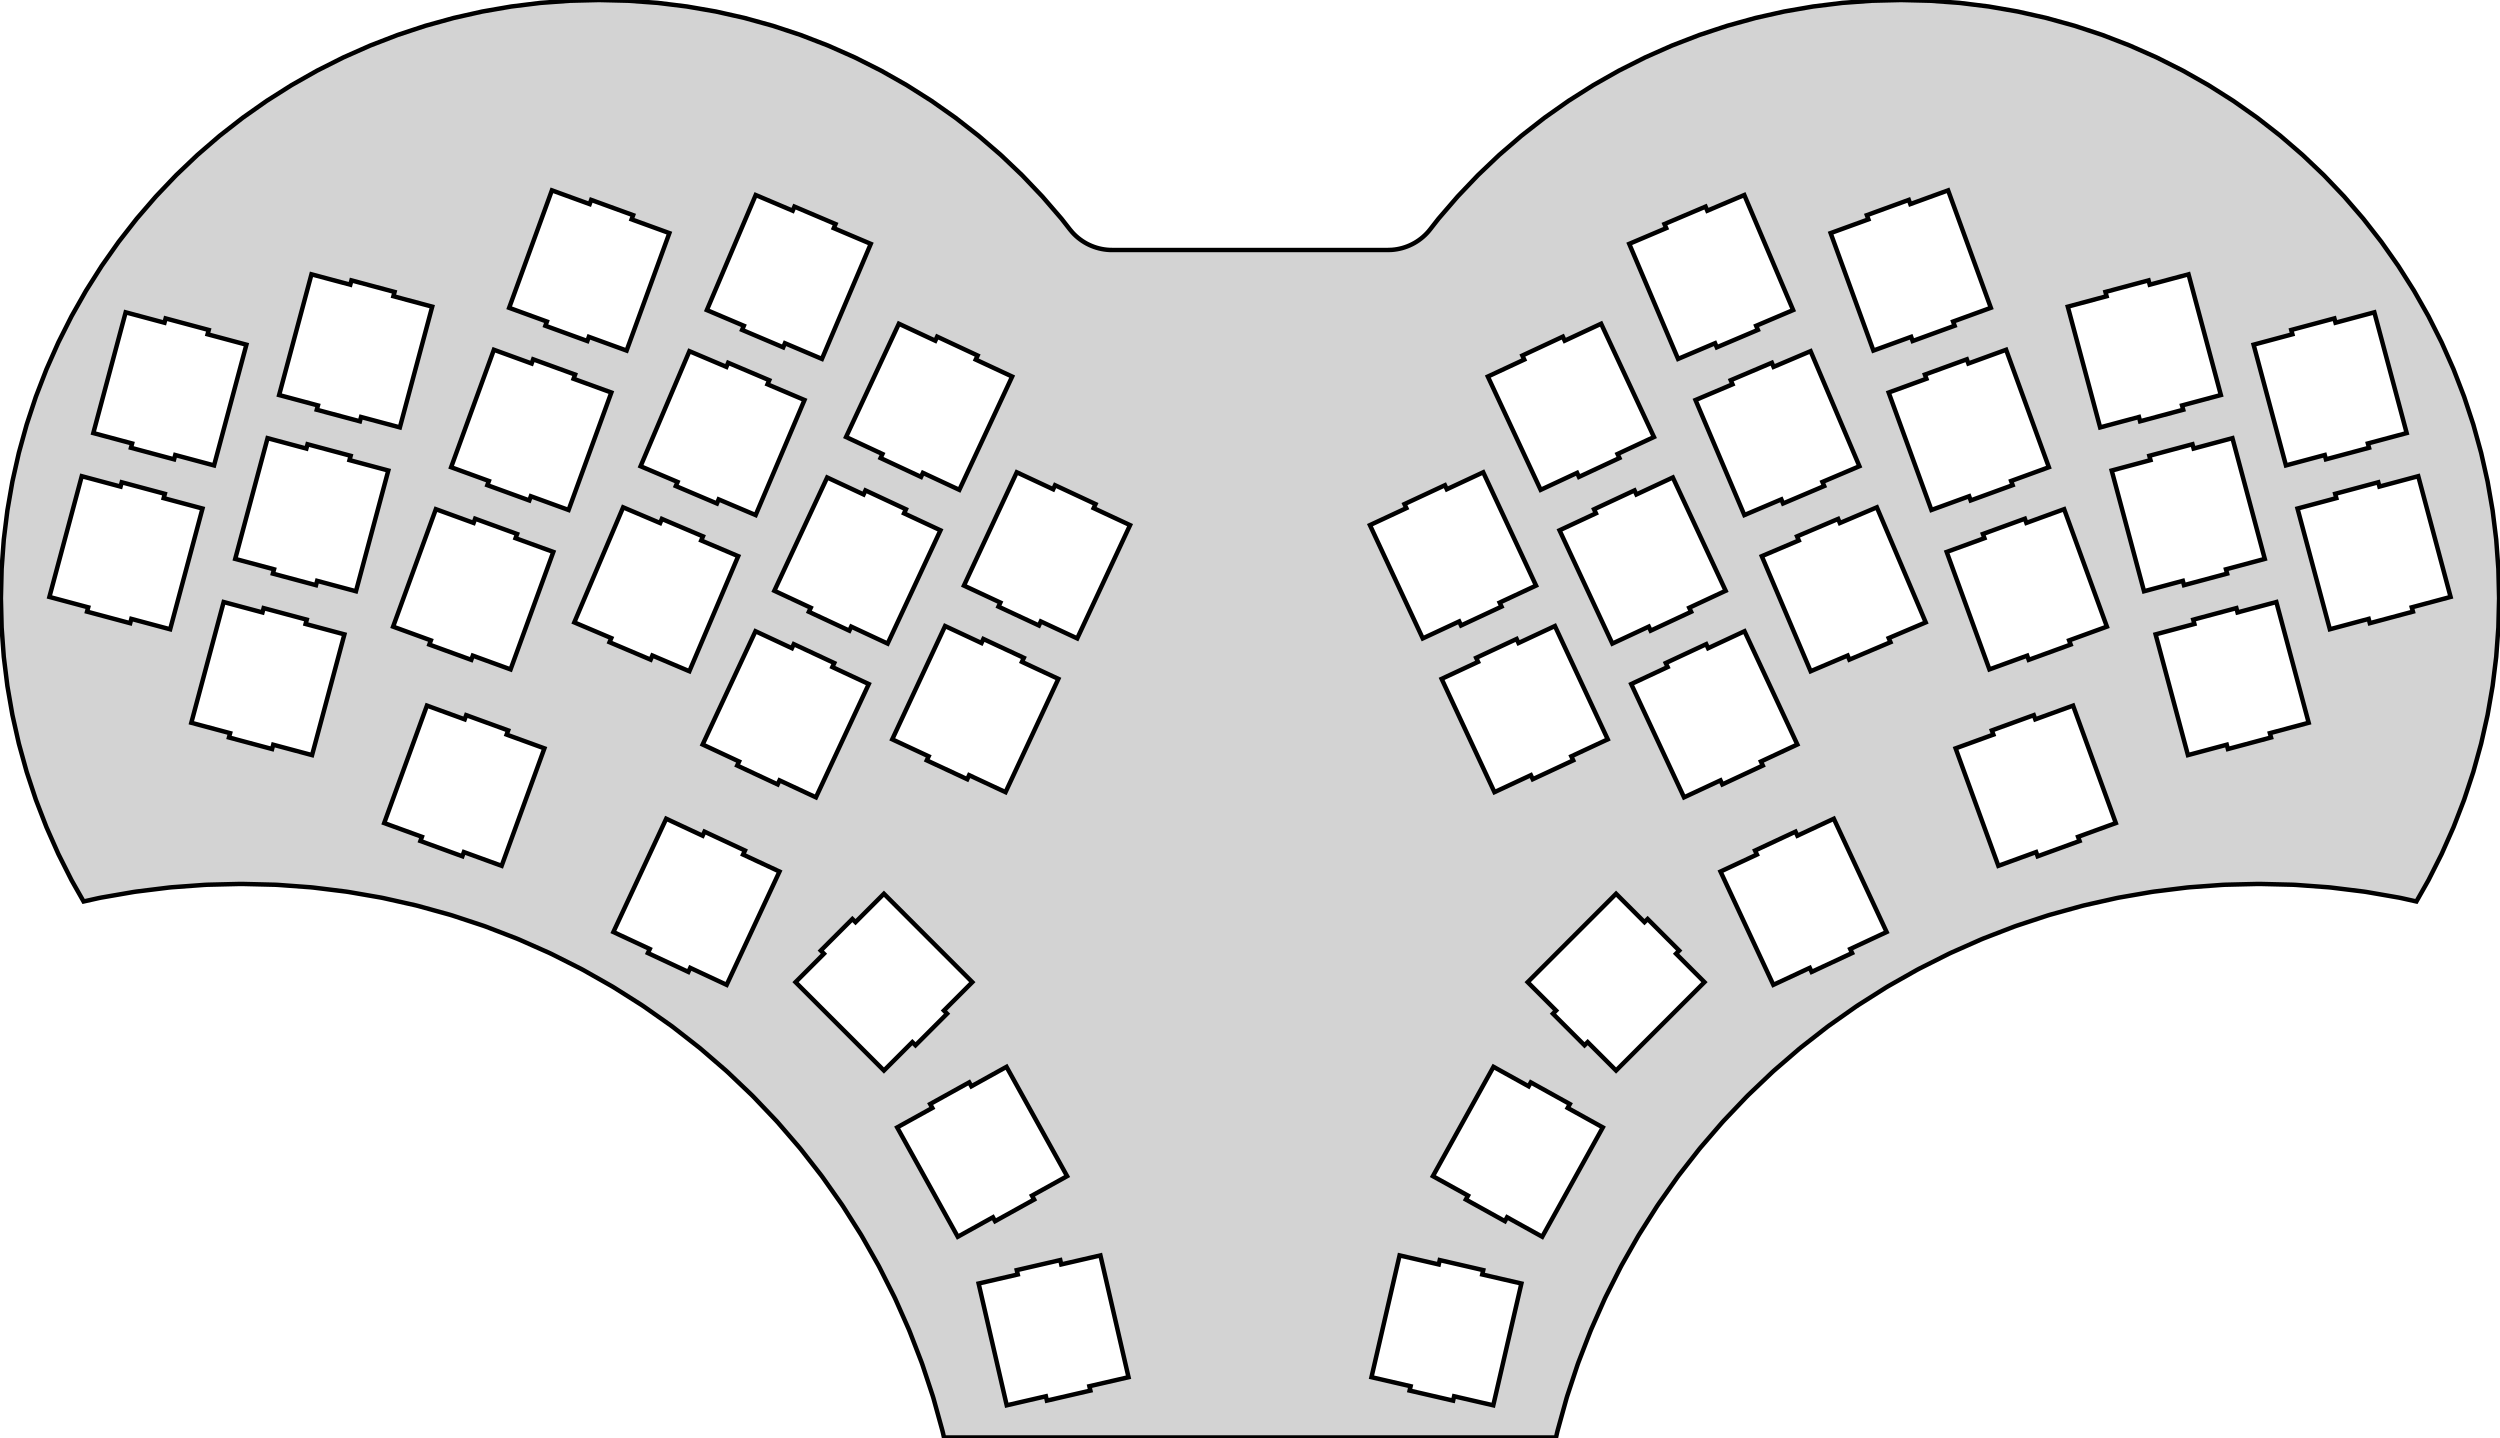
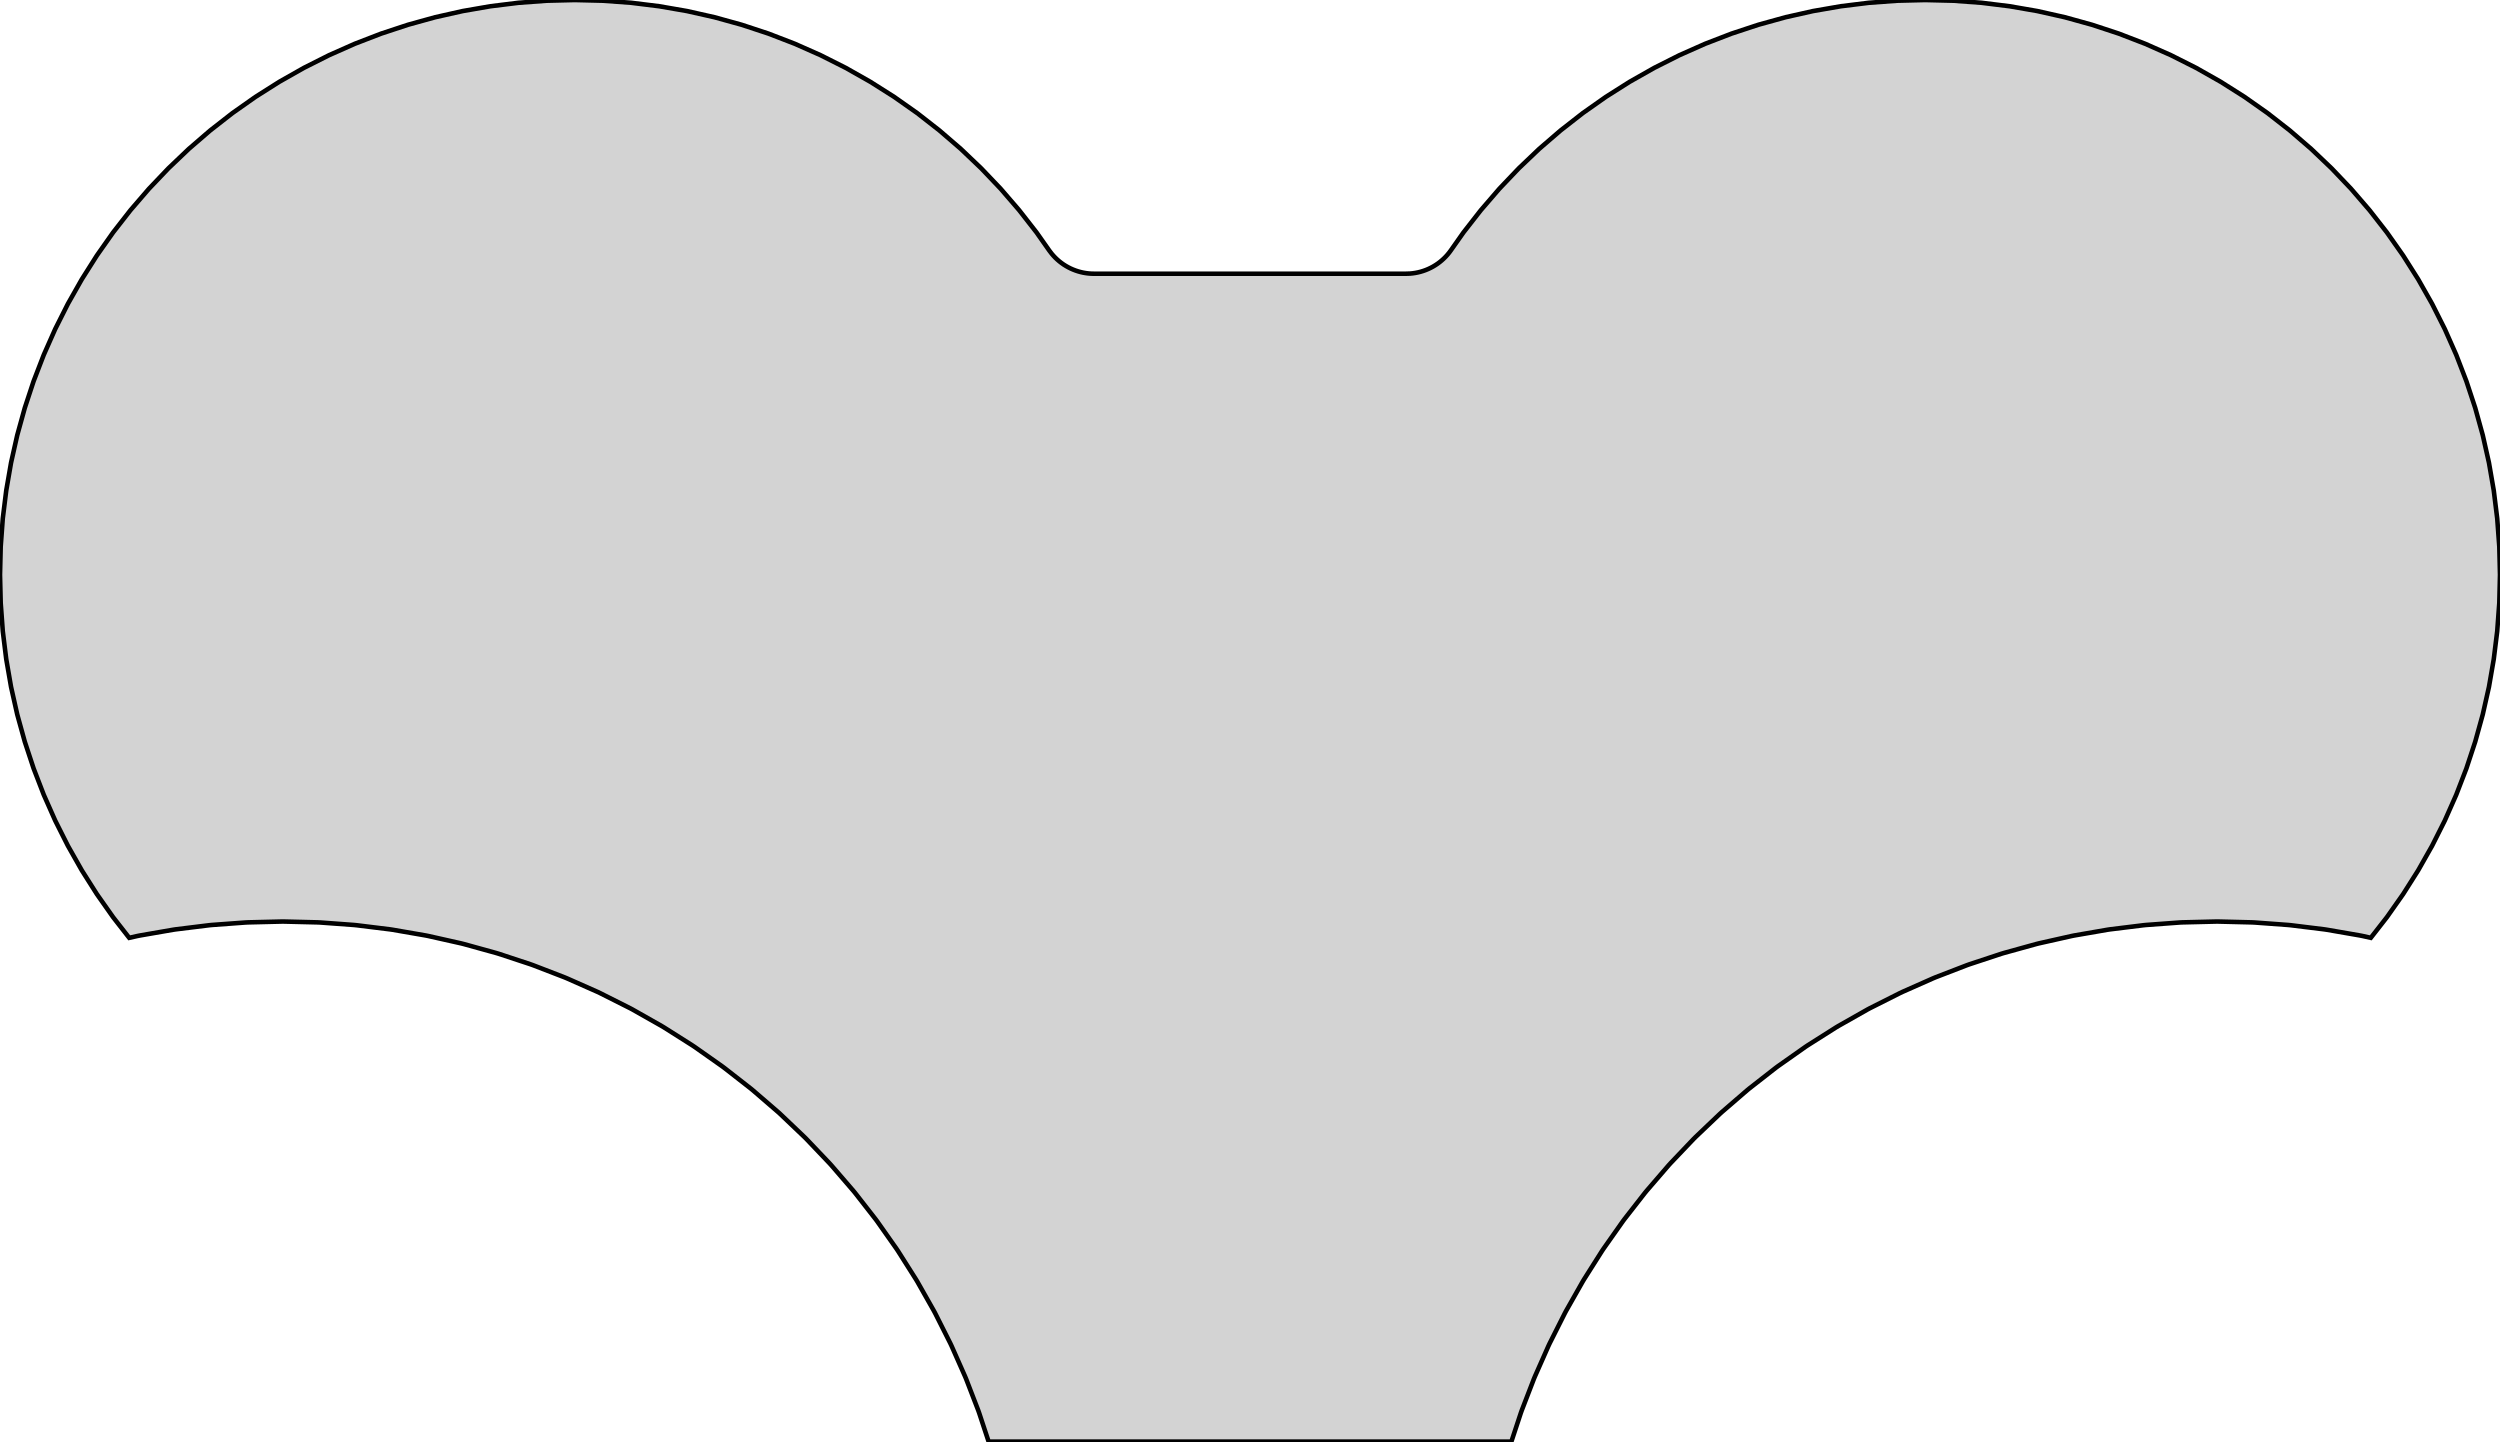
- <svg xmlns="http://www.w3.org/2000/svg" width="280mm" height="161mm" viewBox="-140 -167 280 161" version="1.1">
-   <path d=" M 34.393,-6.538 L 34.465,-6.824 L 35.447,-10.372 L 35.532,-10.653 L 36.687,-14.149 L 36.786,-14.426  L 38.111,-17.861 L 38.224,-18.133 L 39.715,-21.498 L 39.841,-21.764 L 41.497,-25.052 L 41.635,-25.312  L 43.45,-28.515 L 43.601,-28.768 L 45.571,-31.878 L 45.734,-32.123 L 47.854,-35.132 L 48.029,-35.369  L 50.294,-38.271 L 50.481,-38.498 L 52.885,-41.286 L 53.083,-41.504 L 55.621,-44.17 L 55.83,-44.379  L 58.496,-46.917 L 58.714,-47.115 L 61.501,-49.519 L 61.729,-49.706 L 64.631,-51.971 L 64.868,-52.146  L 67.877,-54.266 L 68.122,-54.429 L 71.232,-56.399 L 71.485,-56.55 L 74.688,-58.365 L 74.948,-58.503  L 78.236,-60.158 L 78.502,-60.285 L 81.867,-61.776 L 82.139,-61.889 L 85.574,-63.214 L 85.851,-63.313  L 89.347,-64.468 L 89.628,-64.553 L 93.176,-65.535 L 93.462,-65.607 L 97.053,-66.413 L 97.342,-66.471  L 100.969,-67.1 L 101.261,-67.143 L 104.914,-67.594 L 105.207,-67.623 L 108.878,-67.893 L 109.173,-67.908  L 112.853,-67.998 L 113.147,-67.998 L 116.827,-67.908 L 117.121,-67.893 L 120.793,-67.623 L 121.086,-67.594  L 124.739,-67.143 L 125.031,-67.1 L 128.658,-66.471 L 128.946,-66.413 L 130.637,-66.034 L 131.987,-68.417  L 133.466,-71.355 L 134.798,-74.361 L 135.982,-77.429 L 137.013,-80.552 L 137.89,-83.721 L 138.611,-86.929  L 139.173,-90.169 L 139.576,-93.433 L 139.817,-96.713 L 139.898,-100 L 139.817,-103.287 L 139.576,-106.567  L 139.173,-109.831 L 138.611,-113.071 L 137.89,-116.279 L 137.013,-119.448 L 135.982,-122.571 L 134.798,-125.639  L 133.466,-128.645 L 131.987,-131.583 L 130.366,-134.444 L 128.607,-137.222 L 126.713,-139.911 L 124.69,-142.503  L 122.542,-144.993 L 120.275,-147.375 L 117.893,-149.642 L 115.403,-151.79 L 112.811,-153.813 L 110.122,-155.707  L 107.344,-157.466 L 104.483,-159.087 L 101.545,-160.566 L 98.539,-161.898 L 95.471,-163.082 L 92.349,-164.113  L 89.179,-164.99 L 85.971,-165.711 L 82.731,-166.273 L 79.467,-166.676 L 76.188,-166.917 L 72.9,-166.998  L 69.612,-166.917 L 66.333,-166.676 L 63.069,-166.273 L 59.829,-165.711 L 56.62,-164.99 L 53.452,-164.113  L 50.329,-163.082 L 47.261,-161.898 L 44.255,-160.566 L 41.317,-159.087 L 38.456,-157.466 L 35.678,-155.707  L 32.989,-153.813 L 30.397,-151.79 L 27.907,-149.642 L 25.525,-147.375 L 23.258,-144.993 L 21.11,-142.503  L 20.177,-141.309 L 19.991,-141.081 L 19.793,-140.863 L 19.585,-140.655 L 19.366,-140.457 L 19.139,-140.27  L 18.902,-140.094 L 18.657,-139.931 L 18.405,-139.779 L 18.145,-139.641 L 17.879,-139.515 L 17.607,-139.402  L 17.329,-139.303 L 17.048,-139.217 L 16.762,-139.146 L 16.473,-139.088 L 16.182,-139.045 L 15.889,-139.016  L 15.447,-139 L -15.447,-139 L -15.742,-139.007 L -16.035,-139.029 L -16.328,-139.065 L -16.618,-139.115  L -16.905,-139.18 L -17.189,-139.258 L -17.469,-139.351 L -17.744,-139.457 L -18.013,-139.576 L -18.276,-139.708  L -18.532,-139.854 L -18.781,-140.011 L -19.021,-140.181 L -19.254,-140.362 L -19.477,-140.554 L -19.69,-140.757  L -19.893,-140.971 L -20.177,-141.309 L -21.11,-142.503 L -23.258,-144.993 L -25.525,-147.375 L -27.907,-149.642  L -30.397,-151.79 L -32.989,-153.813 L -35.678,-155.707 L -38.456,-157.466 L -41.317,-159.087 L -44.255,-160.566  L -47.261,-161.898 L -50.329,-163.082 L -53.452,-164.113 L -56.62,-164.99 L -59.829,-165.711 L -63.069,-166.273  L -66.333,-166.676 L -69.612,-166.917 L -72.9,-166.998 L -76.188,-166.917 L -79.467,-166.676 L -82.731,-166.273  L -85.971,-165.711 L -89.179,-164.99 L -92.349,-164.113 L -95.471,-163.082 L -98.539,-161.898 L -101.545,-160.566  L -104.483,-159.087 L -107.344,-157.466 L -110.122,-155.707 L -112.811,-153.813 L -115.403,-151.79 L -117.893,-149.642  L -120.275,-147.375 L -122.542,-144.993 L -124.69,-142.503 L -126.713,-139.911 L -128.607,-137.222 L -130.366,-134.444  L -131.987,-131.583 L -133.466,-128.645 L -134.798,-125.639 L -135.982,-122.571 L -137.013,-119.448 L -137.89,-116.279  L -138.611,-113.071 L -139.173,-109.831 L -139.576,-106.567 L -139.817,-103.287 L -139.898,-100 L -139.817,-96.713  L -139.576,-93.433 L -139.173,-90.169 L -138.611,-86.929 L -137.89,-83.721 L -137.013,-80.552 L -135.982,-77.429  L -134.798,-74.361 L -133.466,-71.355 L -131.987,-68.417 L -130.637,-66.034 L -128.946,-66.413 L -128.658,-66.471  L -125.031,-67.1 L -124.739,-67.143 L -121.086,-67.594 L -120.793,-67.623 L -117.121,-67.893 L -116.827,-67.908  L -113.147,-67.998 L -112.853,-67.998 L -109.173,-67.908 L -108.878,-67.893 L -105.207,-67.623 L -104.914,-67.594  L -101.261,-67.143 L -100.969,-67.1 L -97.342,-66.471 L -97.053,-66.413 L -93.462,-65.607 L -93.176,-65.535  L -89.628,-64.553 L -89.347,-64.468 L -85.851,-63.313 L -85.574,-63.214 L -82.139,-61.889 L -81.867,-61.776  L -78.502,-60.285 L -78.236,-60.158 L -74.948,-58.503 L -74.688,-58.365 L -71.485,-56.55 L -71.232,-56.399  L -68.122,-54.429 L -67.877,-54.266 L -64.868,-52.146 L -64.631,-51.971 L -61.729,-49.706 L -61.501,-49.519  L -58.714,-47.115 L -58.496,-46.917 L -55.83,-44.379 L -55.621,-44.17 L -53.083,-41.504 L -52.885,-41.286  L -50.481,-38.498 L -50.294,-38.271 L -48.029,-35.369 L -47.854,-35.132 L -45.734,-32.123 L -45.571,-31.878  L -43.601,-28.768 L -43.45,-28.515 L -41.635,-25.312 L -41.497,-25.052 L -39.841,-21.764 L -39.715,-21.498  L -38.224,-18.133 L -38.111,-17.861 L -36.786,-14.426 L -36.687,-14.149 L -35.532,-10.653 L -35.447,-10.372  L -34.465,-6.824 L -34.393,-6.538 L -34.273,-6 L 34.273,-6 z M -74.048,-129.275 L -74.219,-128.806 L -78.918,-130.516 L -78.747,-130.986 L -82.975,-132.525 L -78.187,-145.68  L -73.958,-144.141 L -73.787,-144.611 L -69.089,-142.901 L -69.26,-142.431 L -65.031,-140.892 L -69.82,-127.736  z M 65.031,-140.892 L 69.26,-142.431 L 69.089,-142.901 L 73.787,-144.611 L 73.958,-144.141 L 78.187,-145.68  L 82.975,-132.525 L 78.747,-130.986 L 78.918,-130.516 L 74.219,-128.806 L 74.048,-129.275 L 69.82,-127.736  z M 42.474,-139.688 L 46.616,-141.446 L 46.42,-141.906 L 51.023,-143.86 L 51.218,-143.4 L 55.361,-145.158  L 60.831,-132.271 L 56.689,-130.512 L 56.884,-130.052 L 52.281,-128.099 L 52.086,-128.559 L 47.944,-126.801  z M -52.086,-128.559 L -52.281,-128.099 L -56.884,-130.052 L -56.689,-130.512 L -60.831,-132.271 L -55.361,-145.158  L -51.218,-143.4 L -51.023,-143.86 L -46.42,-141.906 L -46.616,-141.446 L -42.474,-139.688 L -47.944,-126.801  z M 91.592,-132.655 L 95.938,-133.82 L 95.809,-134.303 L 100.639,-135.597 L 100.768,-135.114 L 105.115,-136.278  L 108.738,-122.755 L 104.391,-121.591 L 104.521,-121.108 L 99.691,-119.814 L 99.562,-120.297 L 95.215,-119.132  z M -99.562,-120.297 L -99.691,-119.814 L -104.521,-121.108 L -104.391,-121.591 L -108.738,-122.755 L -105.115,-136.278  L -100.768,-135.114 L -100.639,-135.597 L -95.809,-134.303 L -95.938,-133.82 L -91.592,-132.655 L -95.215,-119.132  z M -120.373,-116.038 L -120.503,-115.555 L -125.332,-116.849 L -125.203,-117.332 L -129.549,-118.497 L -125.926,-132.02  L -121.579,-130.855 L -121.45,-131.338 L -116.62,-130.044 L -116.75,-129.561 L -112.403,-128.396 L -116.026,-114.873  z M 112.403,-128.396 L 116.75,-129.561 L 116.62,-130.044 L 121.45,-131.338 L 121.579,-130.855 L 125.926,-132.02  L 129.549,-118.497 L 125.203,-117.332 L 125.332,-116.849 L 120.503,-115.555 L 120.373,-116.038 L 116.026,-114.873  z M 26.638,-124.826 L 30.716,-126.727 L 30.505,-127.18 L 35.037,-129.294 L 35.248,-128.84 L 39.326,-130.742  L 45.243,-118.054 L 41.165,-116.152 L 41.376,-115.699 L 36.844,-113.586 L 36.633,-114.039 L 32.555,-112.137  z M -36.633,-114.039 L -36.844,-113.586 L -41.376,-115.699 L -41.165,-116.152 L -45.243,-118.054 L -39.326,-130.742  L -35.248,-128.84 L -35.037,-129.294 L -30.505,-127.18 L -30.716,-126.727 L -26.638,-124.826 L -32.555,-112.137  z M -80.546,-111.421 L -80.718,-110.951 L -85.416,-112.662 L -85.245,-113.131 L -89.474,-114.67 L -84.685,-127.826  L -80.457,-126.287 L -80.286,-126.757 L -75.587,-125.047 L -75.758,-124.577 L -71.53,-123.038 L -76.318,-109.882  z M 71.53,-123.038 L 75.758,-124.577 L 75.587,-125.047 L 80.286,-126.757 L 80.457,-126.287 L 84.685,-127.826  L 89.474,-114.67 L 85.245,-113.131 L 85.416,-112.662 L 80.718,-110.951 L 80.546,-111.421 L 76.318,-109.882  z M 49.897,-122.198 L 54.04,-123.956 L 53.844,-124.417 L 58.447,-126.37 L 58.642,-125.91 L 62.785,-127.668  L 68.255,-114.781 L 64.112,-113.023 L 64.308,-112.563 L 59.705,-110.609 L 59.51,-111.069 L 55.368,-109.311  z M -59.51,-111.069 L -59.705,-110.609 L -64.308,-112.563 L -64.112,-113.023 L -68.255,-114.781 L -62.785,-127.668  L -58.642,-125.91 L -58.447,-126.37 L -53.844,-124.417 L -54.04,-123.956 L -49.897,-122.198 L -55.368,-109.311  z M 96.509,-114.302 L 100.856,-115.467 L 100.726,-115.95 L 105.556,-117.244 L 105.686,-116.761 L 110.032,-117.926  L 113.656,-104.403 L 109.309,-103.238 L 109.438,-102.755 L 104.609,-101.461 L 104.479,-101.944 L 100.133,-100.779  z M -104.479,-101.944 L -104.609,-101.461 L -109.438,-102.755 L -109.309,-103.238 L -113.656,-104.403 L -110.032,-117.926  L -105.686,-116.761 L -105.556,-117.244 L -100.726,-115.95 L -100.856,-115.467 L -96.509,-114.302 L -100.133,-100.779  z M -23.428,-97.399 L -23.639,-96.946 L -28.171,-99.059 L -27.96,-99.512 L -32.038,-101.414 L -26.121,-114.103  L -22.043,-112.201 L -21.832,-112.654 L -17.3,-110.541 L -17.511,-110.088 L -13.433,-108.186 L -19.35,-95.498  z M 13.433,-108.186 L 17.511,-110.088 L 17.3,-110.541 L 21.832,-112.654 L 22.043,-112.201 L 26.121,-114.103  L 32.038,-101.414 L 27.96,-99.512 L 28.171,-99.059 L 23.639,-96.946 L 23.428,-97.399 L 19.35,-95.498  z M 117.321,-110.044 L 121.667,-111.208 L 121.538,-111.691 L 126.367,-112.985 L 126.497,-112.502 L 130.844,-113.667  L 134.467,-100.144 L 130.12,-98.979 L 130.25,-98.496 L 125.42,-97.202 L 125.291,-97.685 L 120.944,-96.521  z M -125.291,-97.685 L -125.42,-97.202 L -130.25,-98.496 L -130.12,-98.979 L -134.467,-100.144 L -130.844,-113.667  L -126.497,-112.502 L -126.367,-112.985 L -121.538,-111.691 L -121.667,-111.208 L -117.321,-110.044 L -120.944,-96.521  z M -44.663,-96.819 L -44.874,-96.366 L -49.406,-98.479 L -49.194,-98.932 L -53.273,-100.834 L -47.356,-113.522  L -43.278,-111.621 L -43.066,-112.074 L -38.535,-109.961 L -38.746,-109.507 L -34.668,-107.606 L -40.584,-94.917  z M 34.668,-107.606 L 38.746,-109.507 L 38.535,-109.961 L 43.066,-112.074 L 43.278,-111.621 L 47.356,-113.522  L 53.273,-100.834 L 49.194,-98.932 L 49.406,-98.479 L 44.874,-96.366 L 44.663,-96.819 L 40.584,-94.917  z M -66.934,-93.58 L -67.129,-93.119 L -71.732,-95.073 L -71.536,-95.533 L -75.679,-97.292 L -70.208,-110.179  L -66.066,-108.42 L -65.871,-108.881 L -61.268,-106.927 L -61.464,-106.467 L -57.321,-104.708 L -62.792,-91.821  z M 57.321,-104.708 L 61.464,-106.467 L 61.268,-106.927 L 65.871,-108.881 L 66.066,-108.42 L 70.208,-110.179  L 75.679,-97.292 L 71.536,-95.533 L 71.732,-95.073 L 67.129,-93.119 L 66.934,-93.58 L 62.792,-91.821  z M -87.045,-93.567 L -87.216,-93.097 L -91.914,-94.807 L -91.743,-95.277 L -95.972,-96.816 L -91.184,-109.972  L -86.955,-108.433 L -86.784,-108.903 L -82.086,-107.193 L -82.257,-106.723 L -78.028,-105.184 L -82.816,-92.028  z M 78.028,-105.184 L 82.257,-106.723 L 82.086,-107.193 L 86.784,-108.903 L 86.955,-108.433 L 91.184,-109.972  L 95.972,-96.816 L 91.743,-95.277 L 91.914,-94.807 L 87.216,-93.097 L 87.045,-93.567 L 82.816,-92.028  z M 101.427,-95.95 L 105.773,-97.114 L 105.644,-97.597 L 110.474,-98.891 L 110.603,-98.409 L 114.95,-99.573  L 118.573,-86.05 L 114.227,-84.886 L 114.356,-84.403 L 109.526,-83.109 L 109.397,-83.591 L 105.05,-82.427  z M -109.397,-83.591 L -109.526,-83.109 L -114.356,-84.403 L -114.227,-84.886 L -118.573,-86.05 L -114.95,-99.573  L -110.603,-98.409 L -110.474,-98.891 L -105.644,-97.597 L -105.773,-97.114 L -101.427,-95.95 L -105.05,-82.427  z M -31.458,-80.18 L -31.669,-79.726 L -36.201,-81.839 L -35.989,-82.293 L -40.068,-84.194 L -34.151,-96.883  L -30.073,-94.981 L -29.861,-95.434 L -25.33,-93.321 L -25.541,-92.868 L -21.463,-90.966 L -27.379,-78.278  z M 21.463,-90.966 L 25.541,-92.868 L 25.33,-93.321 L 29.861,-95.434 L 30.073,-94.981 L 34.151,-96.883  L 40.068,-84.194 L 35.989,-82.293 L 36.201,-81.839 L 31.669,-79.726 L 31.458,-80.18 L 27.379,-78.278  z M -52.693,-79.599 L -52.904,-79.146 L -57.435,-81.259 L -57.224,-81.712 L -61.303,-83.614 L -55.386,-96.302  L -51.307,-94.401 L -51.096,-94.854 L -46.565,-92.741 L -46.776,-92.288 L -42.697,-90.386 L -48.614,-77.698  z M 42.697,-90.386 L 46.776,-92.288 L 46.565,-92.741 L 51.096,-94.854 L 51.307,-94.401 L 55.386,-96.302  L 61.303,-83.614 L 57.224,-81.712 L 57.435,-81.259 L 52.904,-79.146 L 52.693,-79.599 L 48.614,-77.698  z M -88.045,-71.567 L -88.216,-71.097 L -92.914,-72.807 L -92.743,-73.277 L -96.972,-74.816 L -92.184,-87.972  L -87.955,-86.433 L -87.784,-86.903 L -83.086,-85.193 L -83.257,-84.723 L -79.028,-83.184 L -83.816,-70.028  z M 79.028,-83.184 L 83.257,-84.723 L 83.086,-85.193 L 87.784,-86.903 L 87.955,-86.433 L 92.184,-87.972  L 96.972,-74.816 L 92.743,-73.277 L 92.914,-72.807 L 88.216,-71.097 L 88.045,-71.567 L 83.816,-70.028  z M -62.693,-58.599 L -62.904,-58.146 L -67.435,-60.259 L -67.224,-60.712 L -71.302,-62.614 L -65.386,-75.302  L -61.307,-73.401 L -61.096,-73.854 L -56.565,-71.741 L -56.776,-71.288 L -52.697,-69.386 L -58.614,-56.697  z M 52.697,-69.386 L 56.776,-71.288 L 56.565,-71.741 L 61.096,-73.854 L 61.307,-73.401 L 65.386,-75.302  L 71.302,-62.614 L 67.224,-60.712 L 67.435,-60.259 L 62.904,-58.146 L 62.693,-58.599 L 58.614,-56.697  z M 37.818,-50.282 L 37.465,-49.929 L 33.929,-53.465 L 34.282,-53.818 L 31.101,-57 L 41,-66.9  L 44.182,-63.718 L 44.535,-64.071 L 48.071,-60.535 L 47.718,-60.182 L 50.9,-57 L 41,-47.1  z M -50.9,-57 L -47.718,-60.182 L -48.071,-60.535 L -44.535,-64.071 L -44.182,-63.718 L -41,-66.9  L -31.101,-57 L -34.282,-53.818 L -33.929,-53.465 L -37.465,-49.929 L -37.818,-50.282 L -41,-47.1  z M 28.793,-30.666 L 28.55,-30.228 L 24.177,-32.652 L 24.42,-33.09 L 20.484,-35.271 L 27.271,-47.516  L 31.207,-45.334 L 31.45,-45.772 L 35.823,-43.348 L 35.58,-42.91 L 39.516,-40.729 L 32.729,-28.484  z M -39.516,-40.729 L -35.58,-42.91 L -35.823,-43.348 L -31.45,-45.772 L -31.207,-45.334 L -27.271,-47.516  L -20.484,-35.271 L -24.42,-33.09 L -24.177,-32.652 L -28.55,-30.228 L -28.793,-30.666 L -32.729,-28.484  z M -17.989,-11.742 L -17.877,-11.255 L -22.749,-10.13 L -22.861,-10.617 L -27.246,-9.605 L -30.395,-23.246  L -26.011,-24.258 L -26.123,-24.745 L -21.251,-25.87 L -21.139,-25.383 L -16.754,-26.395 L -13.605,-12.754  z M 22.861,-10.617 L 22.749,-10.13 L 17.877,-11.255 L 17.989,-11.742 L 13.605,-12.754 L 16.754,-26.395  L 21.139,-25.383 L 21.251,-25.87 L 26.123,-24.745 L 26.011,-24.258 L 30.395,-23.246 L 27.246,-9.605  z " stroke="black" fill="lightgray" stroke-width="0.5" />
+ <svg xmlns="http://www.w3.org/2000/svg" width="274mm" height="158mm" viewBox="-137 -164 274 158" version="1.1">
+   <path d=" M 29.687,-9.149 L 29.786,-9.426 L 31.111,-12.861 L 31.224,-13.133 L 32.715,-16.498 L 32.841,-16.764  L 34.497,-20.052 L 34.635,-20.312 L 36.45,-23.515 L 36.601,-23.768 L 38.571,-26.878 L 38.734,-27.123  L 40.854,-30.132 L 41.029,-30.369 L 43.294,-33.271 L 43.481,-33.498 L 45.885,-36.286 L 46.083,-36.504  L 48.621,-39.17 L 48.83,-39.379 L 51.496,-41.917 L 51.714,-42.115 L 54.501,-44.519 L 54.729,-44.706  L 57.631,-46.971 L 57.868,-47.146 L 60.877,-49.266 L 61.122,-49.429 L 64.232,-51.399 L 64.485,-51.55  L 67.688,-53.365 L 67.948,-53.503 L 71.236,-55.158 L 71.502,-55.285 L 74.867,-56.776 L 75.139,-56.889  L 78.574,-58.214 L 78.851,-58.313 L 82.347,-59.468 L 82.628,-59.553 L 86.176,-60.535 L 86.462,-60.607  L 90.053,-61.413 L 90.342,-61.471 L 93.969,-62.1 L 94.261,-62.143 L 97.914,-62.594 L 98.207,-62.623  L 101.878,-62.893 L 102.173,-62.908 L 105.853,-62.998 L 106.147,-62.998 L 109.827,-62.908 L 110.121,-62.893  L 113.793,-62.623 L 114.086,-62.594 L 117.739,-62.143 L 118.031,-62.1 L 121.658,-61.471 L 121.947,-61.413  L 122.838,-61.213 L 124.601,-63.472 L 126.381,-66 L 128.035,-68.612 L 129.559,-71.303 L 130.95,-74.065  L 132.203,-76.891 L 133.316,-79.777 L 134.285,-82.713 L 135.11,-85.693 L 135.788,-88.71 L 136.316,-91.756  L 136.695,-94.825 L 136.922,-97.909 L 136.998,-101 L 136.922,-104.091 L 136.695,-107.175 L 136.316,-110.244  L 135.788,-113.29 L 135.11,-116.307 L 134.285,-119.287 L 133.316,-122.223 L 132.203,-125.109 L 130.95,-127.935  L 129.559,-130.697 L 128.035,-133.387 L 126.381,-136 L 124.601,-138.528 L 122.698,-140.965 L 120.679,-143.307  L 118.546,-145.546 L 116.307,-147.679 L 113.965,-149.698 L 111.528,-151.601 L 109,-153.381 L 106.387,-155.035  L 103.697,-156.559 L 100.935,-157.95 L 98.109,-159.203 L 95.223,-160.316 L 92.287,-161.285 L 89.307,-162.11  L 86.29,-162.788 L 83.244,-163.316 L 80.175,-163.695 L 77.091,-163.922 L 74,-163.998 L 70.909,-163.922  L 67.825,-163.695 L 64.756,-163.316 L 61.709,-162.788 L 58.693,-162.11 L 55.712,-161.285 L 52.777,-160.316  L 49.891,-159.203 L 47.065,-157.95 L 44.303,-156.559 L 41.612,-155.035 L 39,-153.381 L 36.472,-151.601  L 34.035,-149.698 L 31.693,-147.679 L 29.454,-145.546 L 27.322,-143.307 L 25.302,-140.965 L 23.399,-138.528  L 22.003,-136.545 L 21.828,-136.309 L 21.641,-136.081 L 21.443,-135.863 L 21.235,-135.655 L 21.016,-135.457  L 20.789,-135.27 L 20.552,-135.094 L 20.307,-134.931 L 20.055,-134.779 L 19.795,-134.641 L 19.529,-134.515  L 19.257,-134.402 L 18.98,-134.303 L 18.698,-134.217 L 18.412,-134.146 L 18.123,-134.088 L 17.832,-134.045  L 17.539,-134.016 L 17.097,-134 L -17.097,-134 L -17.392,-134.007 L -17.686,-134.029 L -17.978,-134.065  L -18.268,-134.115 L -18.555,-134.18 L -18.839,-134.258 L -19.119,-134.351 L -19.393,-134.457 L -19.663,-134.576  L -19.926,-134.708 L -20.182,-134.854 L -20.431,-135.011 L -20.672,-135.181 L -20.904,-135.362 L -21.127,-135.554  L -21.34,-135.757 L -21.543,-135.971 L -21.735,-136.194 L -22.003,-136.545 L -23.399,-138.528 L -25.302,-140.965  L -27.322,-143.307 L -29.454,-145.546 L -31.693,-147.679 L -34.035,-149.698 L -36.472,-151.601 L -39,-153.381  L -41.612,-155.035 L -44.303,-156.559 L -47.065,-157.95 L -49.891,-159.203 L -52.777,-160.316 L -55.712,-161.285  L -58.693,-162.11 L -61.709,-162.788 L -64.756,-163.316 L -67.825,-163.695 L -70.909,-163.922 L -74,-163.998  L -77.091,-163.922 L -80.175,-163.695 L -83.244,-163.316 L -86.29,-162.788 L -89.307,-162.11 L -92.287,-161.285  L -95.223,-160.316 L -98.109,-159.203 L -100.935,-157.95 L -103.697,-156.559 L -106.387,-155.035 L -109,-153.381  L -111.528,-151.601 L -113.965,-149.698 L -116.307,-147.679 L -118.546,-145.546 L -120.679,-143.307 L -122.698,-140.965  L -124.601,-138.528 L -126.381,-136 L -128.035,-133.387 L -129.559,-130.697 L -130.95,-127.935 L -132.203,-125.109  L -133.316,-122.223 L -134.285,-119.287 L -135.11,-116.307 L -135.788,-113.29 L -136.316,-110.244 L -136.695,-107.175  L -136.922,-104.091 L -136.998,-101 L -136.922,-97.909 L -136.695,-94.825 L -136.316,-91.756 L -135.788,-88.71  L -135.11,-85.693 L -134.285,-82.713 L -133.316,-79.777 L -132.203,-76.891 L -130.95,-74.065 L -129.559,-71.303  L -128.035,-68.612 L -126.381,-66 L -124.601,-63.472 L -122.838,-61.213 L -121.947,-61.413 L -121.658,-61.471  L -118.031,-62.1 L -117.739,-62.143 L -114.086,-62.594 L -113.793,-62.623 L -110.121,-62.893 L -109.827,-62.908  L -106.147,-62.998 L -105.853,-62.998 L -102.173,-62.908 L -101.878,-62.893 L -98.207,-62.623 L -97.914,-62.594  L -94.261,-62.143 L -93.969,-62.1 L -90.342,-61.471 L -90.053,-61.413 L -86.462,-60.607 L -86.176,-60.535  L -82.628,-59.553 L -82.347,-59.468 L -78.851,-58.313 L -78.574,-58.214 L -75.139,-56.889 L -74.867,-56.776  L -71.502,-55.285 L -71.236,-55.158 L -67.948,-53.503 L -67.688,-53.365 L -64.485,-51.55 L -64.232,-51.399  L -61.122,-49.429 L -60.877,-49.266 L -57.868,-47.146 L -57.631,-46.971 L -54.729,-44.706 L -54.501,-44.519  L -51.714,-42.115 L -51.496,-41.917 L -48.83,-39.379 L -48.621,-39.17 L -46.083,-36.504 L -45.885,-36.286  L -43.481,-33.498 L -43.294,-33.271 L -41.029,-30.369 L -40.854,-30.132 L -38.734,-27.123 L -38.571,-26.878  L -36.601,-23.768 L -36.45,-23.515 L -34.635,-20.312 L -34.497,-20.052 L -32.841,-16.764 L -32.715,-16.498  L -31.224,-13.133 L -31.111,-12.861 L -29.786,-9.426 L -29.687,-9.149 L -28.647,-6 L 28.647,-6  z " stroke="black" fill="lightgray" stroke-width="0.5" />
</svg>
